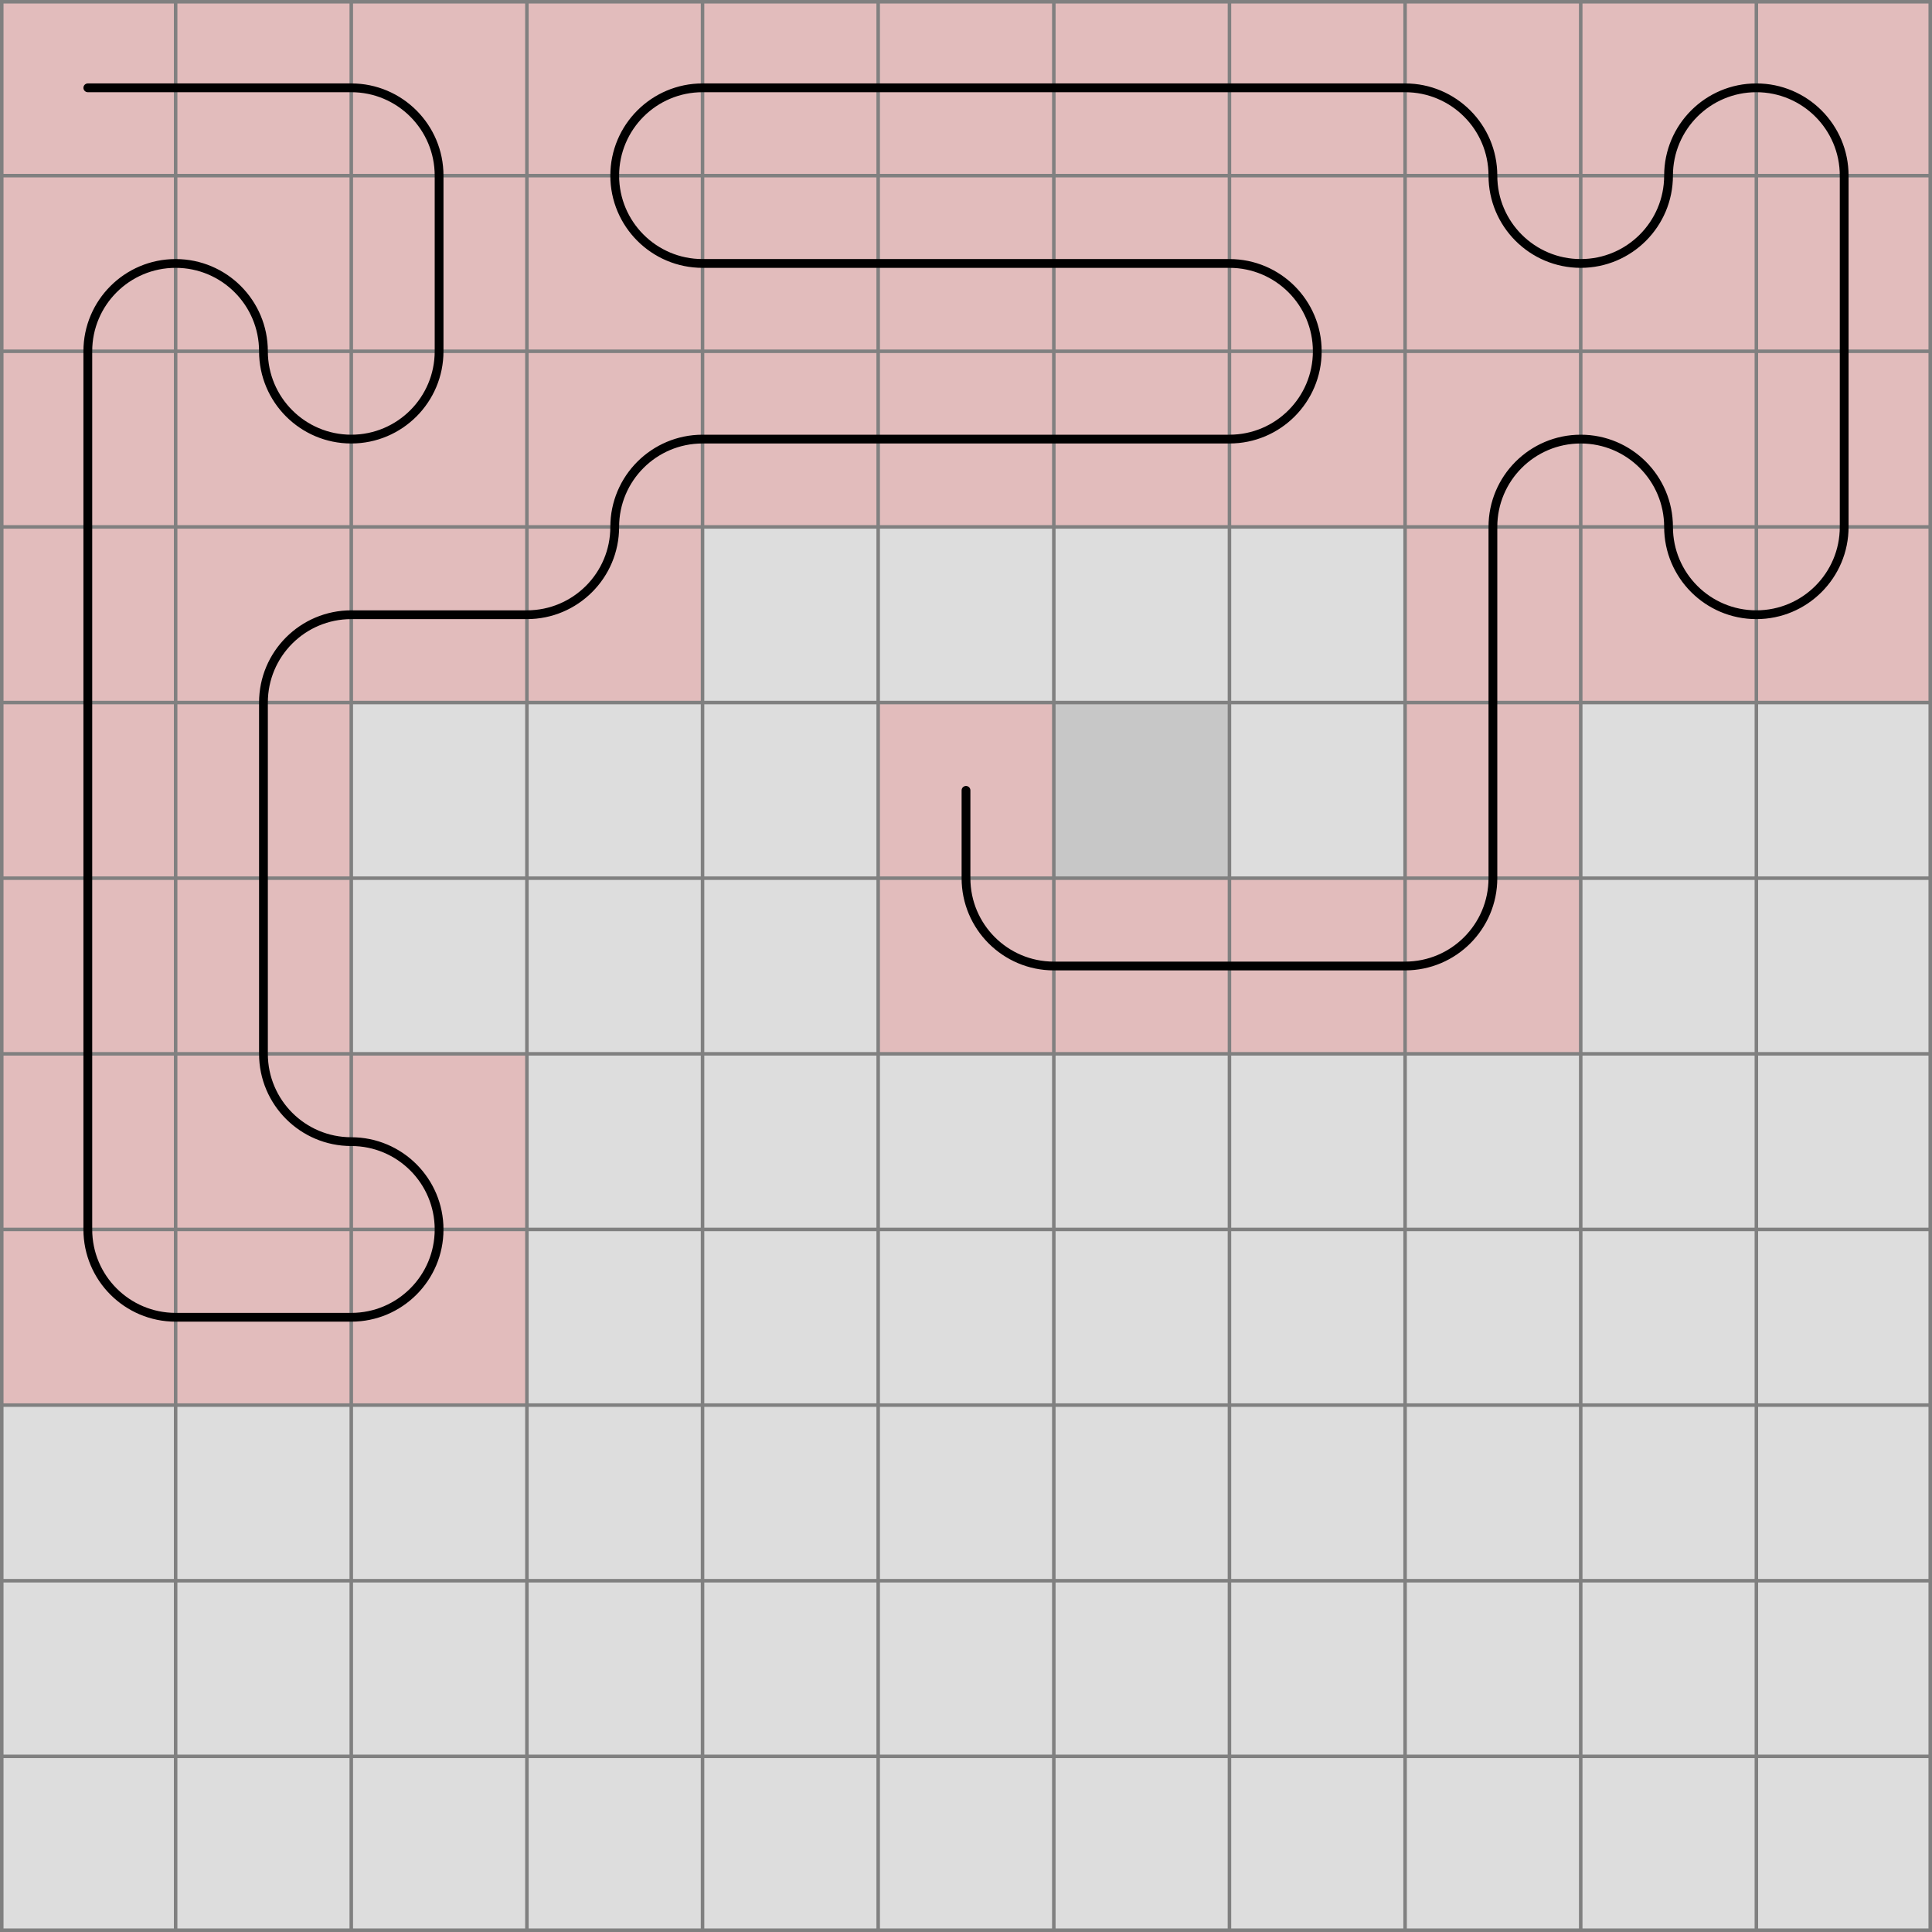
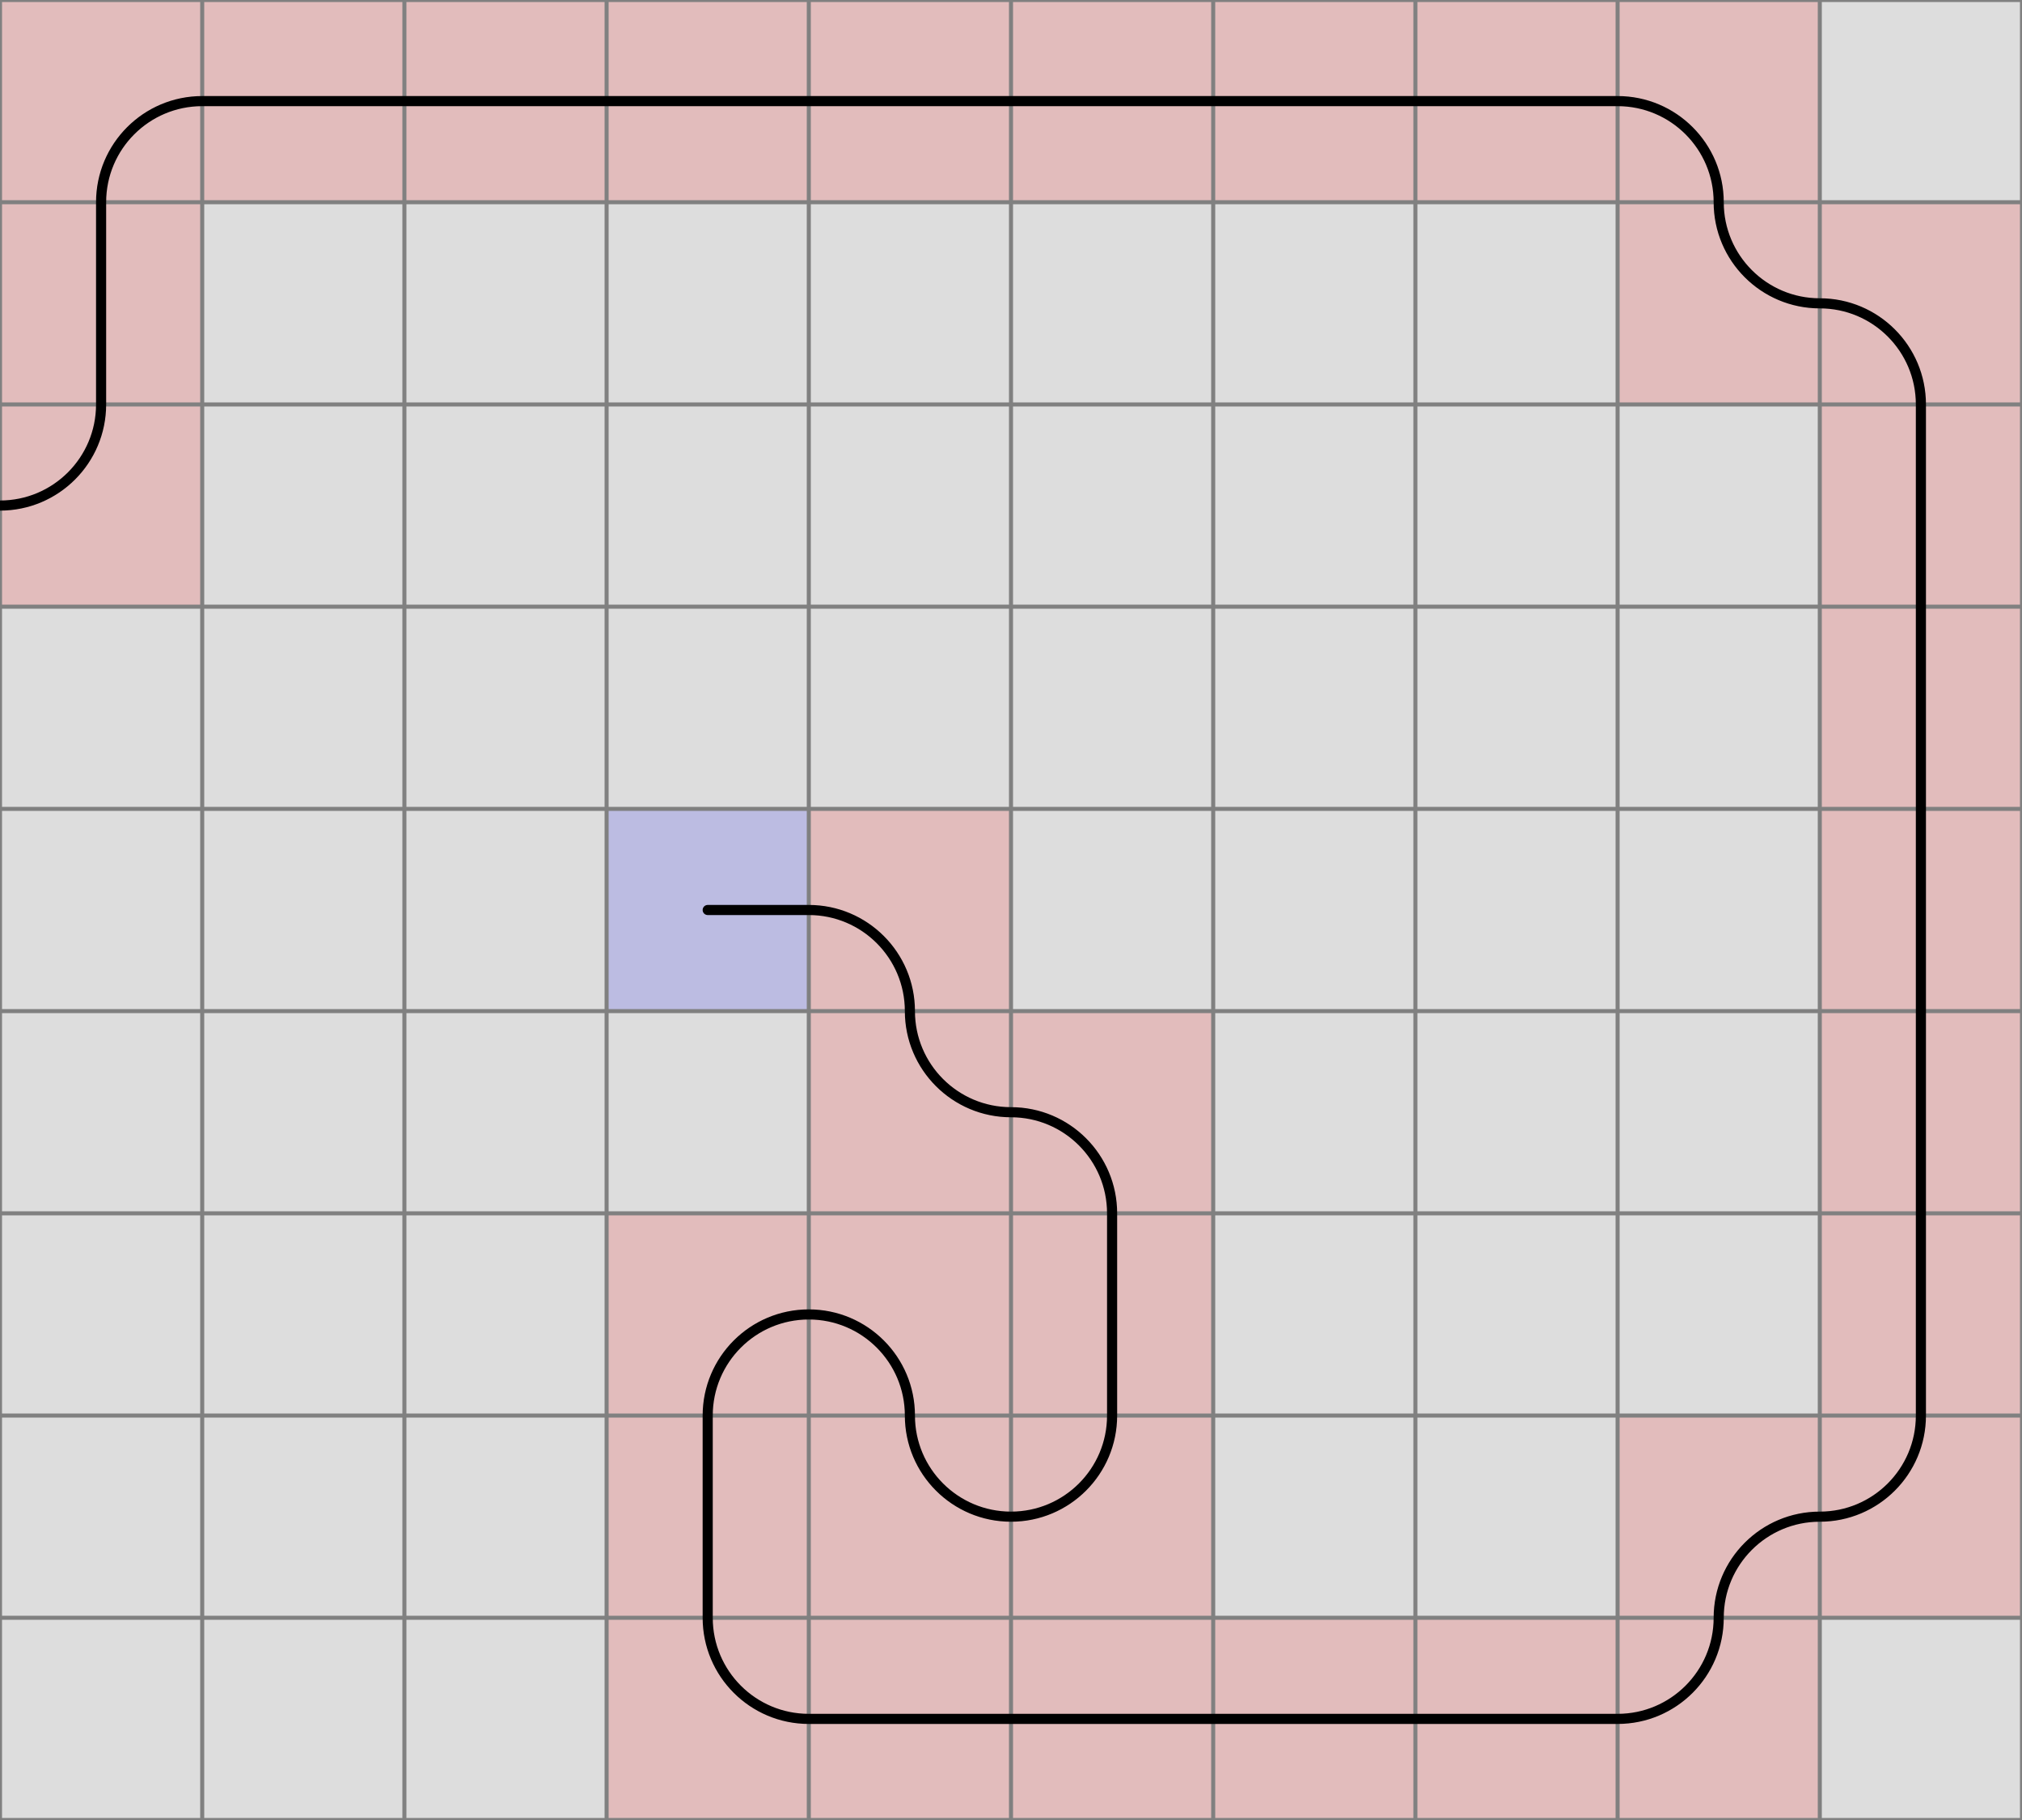
- <svg xmlns="http://www.w3.org/2000/svg" viewBox="0 0 11 11">
-   <path d="M0,0 h11 v11 h-11 z" fill="#dddddd" />
+ <svg xmlns="http://www.w3.org/2000/svg" viewBox="3 2 10 9">
+   <path d="M0,0 h19 v19 h-19 z" fill="#dddddd" />
  <rect width="1" height="1" x="0" y="0" fill="#e2bcbc" fill-opacity="1" />
  <rect width="1" height="1" x="1" y="0" fill="#e2bcbc" fill-opacity="1" />
  <rect width="1" height="1" x="2" y="0" fill="#e2bcbc" fill-opacity="1" />
  <rect width="1" height="1" x="2" y="1" fill="#e2bcbc" fill-opacity="1" />
  <rect width="1" height="1" x="2" y="2" fill="#e2bcbc" fill-opacity="1" />
-   <rect width="1" height="1" x="1" y="2" fill="#e2bcbc" fill-opacity="1" />
-   <rect width="1" height="1" x="1" y="1" fill="#e2bcbc" fill-opacity="1" />
-   <rect width="1" height="1" x="0" y="1" fill="#e2bcbc" fill-opacity="1" />
-   <rect width="1" height="1" x="0" y="2" fill="#e2bcbc" fill-opacity="1" />
-   <rect width="1" height="1" x="0" y="3" fill="#e2bcbc" fill-opacity="1" />
-   <rect width="1" height="1" x="0" y="4" fill="#e2bcbc" fill-opacity="1" />
-   <rect width="1" height="1" x="0" y="5" fill="#e2bcbc" fill-opacity="1" />
-   <rect width="1" height="1" x="0" y="6" fill="#e2bcbc" fill-opacity="1" />
-   <rect width="1" height="1" x="0" y="7" fill="#e2bcbc" fill-opacity="1" />
-   <rect width="1" height="1" x="1" y="7" fill="#e2bcbc" fill-opacity="1" />
-   <rect width="1" height="1" x="2" y="7" fill="#e2bcbc" fill-opacity="1" />
-   <rect width="1" height="1" x="2" y="6" fill="#e2bcbc" fill-opacity="1" />
-   <rect width="1" height="1" x="1" y="6" fill="#e2bcbc" fill-opacity="1" />
-   <rect width="1" height="1" x="1" y="5" fill="#e2bcbc" fill-opacity="1" />
-   <rect width="1" height="1" x="1" y="4" fill="#e2bcbc" fill-opacity="1" />
-   <rect width="1" height="1" x="1" y="3" fill="#e2bcbc" fill-opacity="1" />
  <rect width="1" height="1" x="2" y="3" fill="#e2bcbc" fill-opacity="1" />
+   <rect width="1" height="1" x="2" y="4" fill="#e2bcbc" fill-opacity="1" />
+   <rect width="1" height="1" x="3" y="4" fill="#e2bcbc" fill-opacity="1" />
  <rect width="1" height="1" x="3" y="3" fill="#e2bcbc" fill-opacity="1" />
  <rect width="1" height="1" x="3" y="2" fill="#e2bcbc" fill-opacity="1" />
  <rect width="1" height="1" x="4" y="2" fill="#e2bcbc" fill-opacity="1" />
  <rect width="1" height="1" x="5" y="2" fill="#e2bcbc" fill-opacity="1" />
  <rect width="1" height="1" x="6" y="2" fill="#e2bcbc" fill-opacity="1" />
  <rect width="1" height="1" x="7" y="2" fill="#e2bcbc" fill-opacity="1" />
-   <rect width="1" height="1" x="7" y="1" fill="#e2bcbc" fill-opacity="1" />
-   <rect width="1" height="1" x="6" y="1" fill="#e2bcbc" fill-opacity="1" />
-   <rect width="1" height="1" x="5" y="1" fill="#e2bcbc" fill-opacity="1" />
-   <rect width="1" height="1" x="4" y="1" fill="#e2bcbc" fill-opacity="1" />
-   <rect width="1" height="1" x="3" y="1" fill="#e2bcbc" fill-opacity="1" />
-   <rect width="1" height="1" x="3" y="0" fill="#e2bcbc" fill-opacity="1" />
-   <rect width="1" height="1" x="4" y="0" fill="#e2bcbc" fill-opacity="1" />
-   <rect width="1" height="1" x="5" y="0" fill="#e2bcbc" fill-opacity="1" />
-   <rect width="1" height="1" x="6" y="0" fill="#e2bcbc" fill-opacity="1" />
-   <rect width="1" height="1" x="7" y="0" fill="#e2bcbc" fill-opacity="1" />
-   <rect width="1" height="1" x="8" y="0" fill="#e2bcbc" fill-opacity="1" />
-   <rect width="1" height="1" x="8" y="1" fill="#e2bcbc" fill-opacity="1" />
-   <rect width="1" height="1" x="9" y="1" fill="#e2bcbc" fill-opacity="1" />
-   <rect width="1" height="1" x="9" y="0" fill="#e2bcbc" fill-opacity="1" />
-   <rect width="1" height="1" x="10" y="0" fill="#e2bcbc" fill-opacity="1" />
-   <rect width="1" height="1" x="10" y="1" fill="#e2bcbc" fill-opacity="1" />
+   <rect width="1" height="1" x="8" y="2" fill="#e2bcbc" fill-opacity="1" />
+   <rect width="1" height="1" x="9" y="2" fill="#e2bcbc" fill-opacity="1" />
  <rect width="1" height="1" x="10" y="2" fill="#e2bcbc" fill-opacity="1" />
-   <rect width="1" height="1" x="10" y="3" fill="#e2bcbc" fill-opacity="1" />
-   <rect width="1" height="1" x="9" y="3" fill="#e2bcbc" fill-opacity="1" />
-   <rect width="1" height="1" x="9" y="2" fill="#e2bcbc" fill-opacity="1" />
-   <rect width="1" height="1" x="8" y="2" fill="#e2bcbc" fill-opacity="1" />
-   <rect width="1" height="1" x="8" y="3" fill="#e2bcbc" fill-opacity="1" />
-   <rect width="1" height="1" x="8" y="4" fill="#e2bcbc" fill-opacity="1" />
-   <rect width="1" height="1" x="8" y="5" fill="#e2bcbc" fill-opacity="1" />
-   <rect width="1" height="1" x="7" y="5" fill="#e2bcbc" fill-opacity="1" />
-   <rect width="1" height="1" x="6" y="5" fill="#e2bcbc" fill-opacity="1" />
-   <rect width="1" height="1" x="5" y="5" fill="#e2bcbc" fill-opacity="1" />
-   <rect width="1" height="1" x="5" y="4" fill="#e2bcbc" fill-opacity="1" />
-   <rect width="1" height="1" x="6" y="4" fill="#000000" fill-opacity="0.1" />
-   <path fill="transparent" stroke="gray" stroke-width="0.02" d="M 0.01 0 v 11" />
-   <path fill="transparent" stroke="gray" stroke-width="0.02" d="M 0 0.01 h 11" />
-   <path fill="transparent" stroke="gray" stroke-width="0.02" d="M 1 0 v 11" />
-   <path fill="transparent" stroke="gray" stroke-width="0.02" d="M 0 1 h 11" />
-   <path fill="transparent" stroke="gray" stroke-width="0.02" d="M 2 0 v 11" />
-   <path fill="transparent" stroke="gray" stroke-width="0.02" d="M 0 2 h 11" />
-   <path fill="transparent" stroke="gray" stroke-width="0.02" d="M 3 0 v 11" />
-   <path fill="transparent" stroke="gray" stroke-width="0.02" d="M 0 3 h 11" />
-   <path fill="transparent" stroke="gray" stroke-width="0.02" d="M 4 0 v 11" />
-   <path fill="transparent" stroke="gray" stroke-width="0.02" d="M 0 4 h 11" />
-   <path fill="transparent" stroke="gray" stroke-width="0.02" d="M 5 0 v 11" />
-   <path fill="transparent" stroke="gray" stroke-width="0.02" d="M 0 5 h 11" />
-   <path fill="transparent" stroke="gray" stroke-width="0.02" d="M 6 0 v 11" />
-   <path fill="transparent" stroke="gray" stroke-width="0.02" d="M 0 6 h 11" />
-   <path fill="transparent" stroke="gray" stroke-width="0.02" d="M 7 0 v 11" />
-   <path fill="transparent" stroke="gray" stroke-width="0.02" d="M 0 7 h 11" />
-   <path fill="transparent" stroke="gray" stroke-width="0.02" d="M 8 0 v 11" />
-   <path fill="transparent" stroke="gray" stroke-width="0.02" d="M 0 8 h 11" />
-   <path fill="transparent" stroke="gray" stroke-width="0.02" d="M 9 0 v 11" />
-   <path fill="transparent" stroke="gray" stroke-width="0.02" d="M 0 9 h 11" />
-   <path fill="transparent" stroke="gray" stroke-width="0.02" d="M 10 0 v 11" />
-   <path fill="transparent" stroke="gray" stroke-width="0.02" d="M 0 10 h 11" />
-   <path fill="transparent" stroke="gray" stroke-width="0.02" d="M 10.99 0 v 11" />
-   <path fill="transparent" stroke="gray" stroke-width="0.02" d="M 0 10.99 h 11" />
-   <path d="M 0.5 0.5 L 1 0.5 L 2 0.5 A 0.5 0.5 0 0 1 2.5 1 L 2.5 2 A 0.5 0.5 0 0 1 2 2.5 A 0.5 0.5 0 0 1 1.5 2 A 0.5 0.5 0 0 0 1 1.5 A 0.5 0.5 0 0 0 0.5 2 L 0.5 3 L 0.5 4 L 0.5 5 L 0.5 6 L 0.5 7 A 0.5 0.5 0 0 0 1 7.5 L 2 7.5 A 0.5 0.5 0 0 0 2.5 7 A 0.5 0.5 0 0 0 2 6.5 A 0.5 0.5 0 0 1 1.5 6 L 1.5 5 L 1.5 4 A 0.5 0.5 0 0 1 2 3.5 L 3 3.5 A 0.5 0.5 0 0 0 3.5 3 A 0.5 0.5 0 0 1 4 2.5 L 5 2.5 L 6 2.5 L 7 2.5 A 0.5 0.5 0 0 0 7.5 2 A 0.5 0.5 0 0 0 7 1.5 L 6 1.5 L 5 1.5 L 4 1.5 A 0.5 0.5 0 0 1 3.5 1 A 0.5 0.5 0 0 1 4 0.5 L 5 0.5 L 6 0.5 L 7 0.5 L 8 0.5 A 0.5 0.5 0 0 1 8.5 1 A 0.5 0.5 0 0 0 9 1.5 A 0.5 0.5 0 0 0 9.5 1 A 0.5 0.5 0 0 1 10 0.5 A 0.5 0.5 0 0 1 10.5 1 L 10.5 2 L 10.5 3 A 0.5 0.5 0 0 1 10 3.5 A 0.5 0.5 0 0 1 9.5 3 A 0.5 0.5 0 0 0 9 2.5 A 0.5 0.5 0 0 0 8.5 3 L 8.5 4 L 8.5 5 A 0.5 0.5 0 0 1 8 5.5 L 7 5.5 L 6 5.5 A 0.5 0.5 0 0 1 5.5 5 L 5.5 4.5" fill="white" fill-opacity="0" stroke="black" stroke-width="0.05" stroke-linecap="round" />
+   <rect width="1" height="1" x="11" y="2" fill="#e2bcbc" fill-opacity="1" />
+   <rect width="1" height="1" x="11" y="3" fill="#e2bcbc" fill-opacity="1" />
+   <rect width="1" height="1" x="12" y="3" fill="#e2bcbc" fill-opacity="1" />
+   <rect width="1" height="1" x="12" y="4" fill="#e2bcbc" fill-opacity="1" />
+   <rect width="1" height="1" x="12" y="5" fill="#e2bcbc" fill-opacity="1" />
+   <rect width="1" height="1" x="12" y="6" fill="#e2bcbc" fill-opacity="1" />
+   <rect width="1" height="1" x="12" y="7" fill="#e2bcbc" fill-opacity="1" />
+   <rect width="1" height="1" x="12" y="8" fill="#e2bcbc" fill-opacity="1" />
+   <rect width="1" height="1" x="12" y="9" fill="#e2bcbc" fill-opacity="1" />
+   <rect width="1" height="1" x="11" y="9" fill="#e2bcbc" fill-opacity="1" />
+   <rect width="1" height="1" x="11" y="10" fill="#e2bcbc" fill-opacity="1" />
+   <rect width="1" height="1" x="10" y="10" fill="#e2bcbc" fill-opacity="1" />
+   <rect width="1" height="1" x="9" y="10" fill="#e2bcbc" fill-opacity="1" />
+   <rect width="1" height="1" x="8" y="10" fill="#e2bcbc" fill-opacity="1" />
+   <rect width="1" height="1" x="7" y="10" fill="#e2bcbc" fill-opacity="1" />
+   <rect width="1" height="1" x="6" y="10" fill="#e2bcbc" fill-opacity="1" />
+   <rect width="1" height="1" x="6" y="9" fill="#e2bcbc" fill-opacity="1" />
+   <rect width="1" height="1" x="6" y="8" fill="#e2bcbc" fill-opacity="1" />
+   <rect width="1" height="1" x="7" y="8" fill="#e2bcbc" fill-opacity="1" />
+   <rect width="1" height="1" x="7" y="9" fill="#e2bcbc" fill-opacity="1" />
+   <rect width="1" height="1" x="8" y="9" fill="#e2bcbc" fill-opacity="1" />
+   <rect width="1" height="1" x="8" y="8" fill="#e2bcbc" fill-opacity="1" />
+   <rect width="1" height="1" x="8" y="7" fill="#e2bcbc" fill-opacity="1" />
+   <rect width="1" height="1" x="7" y="7" fill="#e2bcbc" fill-opacity="1" />
+   <rect width="1" height="1" x="7" y="6" fill="#e2bcbc" fill-opacity="1" />
+   <rect width="1" height="1" x="6" y="6" fill="#bcbce2" fill-opacity="1" />
+   <path fill="transparent" stroke="gray" stroke-width="0.02" d="M 0.01 0 v 19" />
+   <path fill="transparent" stroke="gray" stroke-width="0.02" d="M 0 0.01 h 19" />
+   <path fill="transparent" stroke="gray" stroke-width="0.02" d="M 1 0 v 19" />
+   <path fill="transparent" stroke="gray" stroke-width="0.02" d="M 0 1 h 19" />
+   <path fill="transparent" stroke="gray" stroke-width="0.02" d="M 2 0 v 19" />
+   <path fill="transparent" stroke="gray" stroke-width="0.02" d="M 0 2 h 19" />
+   <path fill="transparent" stroke="gray" stroke-width="0.02" d="M 3 0 v 19" />
+   <path fill="transparent" stroke="gray" stroke-width="0.02" d="M 0 3 h 19" />
+   <path fill="transparent" stroke="gray" stroke-width="0.02" d="M 4 0 v 19" />
+   <path fill="transparent" stroke="gray" stroke-width="0.02" d="M 0 4 h 19" />
+   <path fill="transparent" stroke="gray" stroke-width="0.02" d="M 5 0 v 19" />
+   <path fill="transparent" stroke="gray" stroke-width="0.02" d="M 0 5 h 19" />
+   <path fill="transparent" stroke="gray" stroke-width="0.02" d="M 6 0 v 19" />
+   <path fill="transparent" stroke="gray" stroke-width="0.02" d="M 0 6 h 19" />
+   <path fill="transparent" stroke="gray" stroke-width="0.02" d="M 7 0 v 19" />
+   <path fill="transparent" stroke="gray" stroke-width="0.02" d="M 0 7 h 19" />
+   <path fill="transparent" stroke="gray" stroke-width="0.02" d="M 8 0 v 19" />
+   <path fill="transparent" stroke="gray" stroke-width="0.02" d="M 0 8 h 19" />
+   <path fill="transparent" stroke="gray" stroke-width="0.02" d="M 9 0 v 19" />
+   <path fill="transparent" stroke="gray" stroke-width="0.02" d="M 0 9 h 19" />
+   <path fill="transparent" stroke="gray" stroke-width="0.02" d="M 10 0 v 19" />
+   <path fill="transparent" stroke="gray" stroke-width="0.02" d="M 0 10 h 19" />
+   <path fill="transparent" stroke="gray" stroke-width="0.02" d="M 11 0 v 19" />
+   <path fill="transparent" stroke="gray" stroke-width="0.02" d="M 0 11 h 19" />
+   <path fill="transparent" stroke="gray" stroke-width="0.02" d="M 12 0 v 19" />
+   <path fill="transparent" stroke="gray" stroke-width="0.02" d="M 0 12 h 19" />
+   <path fill="transparent" stroke="gray" stroke-width="0.02" d="M 13 0 v 19" />
+   <path fill="transparent" stroke="gray" stroke-width="0.02" d="M 0 13 h 19" />
+   <path fill="transparent" stroke="gray" stroke-width="0.02" d="M 14 0 v 19" />
+   <path fill="transparent" stroke="gray" stroke-width="0.02" d="M 0 14 h 19" />
+   <path fill="transparent" stroke="gray" stroke-width="0.02" d="M 15 0 v 19" />
+   <path fill="transparent" stroke="gray" stroke-width="0.02" d="M 0 15 h 19" />
+   <path fill="transparent" stroke="gray" stroke-width="0.02" d="M 16 0 v 19" />
+   <path fill="transparent" stroke="gray" stroke-width="0.02" d="M 0 16 h 19" />
+   <path fill="transparent" stroke="gray" stroke-width="0.02" d="M 17 0 v 19" />
+   <path fill="transparent" stroke="gray" stroke-width="0.02" d="M 0 17 h 19" />
+   <path fill="transparent" stroke="gray" stroke-width="0.02" d="M 18 0 v 19" />
+   <path fill="transparent" stroke="gray" stroke-width="0.02" d="M 0 18 h 19" />
+   <path fill="transparent" stroke="gray" stroke-width="0.02" d="M 18.99 0 v 19" />
+   <path fill="transparent" stroke="gray" stroke-width="0.02" d="M 0 18.99 h 19" />
+   <path d="M 0.5 0.5 L 1 0.5 L 2 0.5 A 0.5 0.5 0 0 1 2.5 1 L 2.5 2 L 2.5 3 L 2.5 4 A 0.5 0.5 0 0 0 3 4.5 A 0.5 0.5 0 0 0 3.5 4 L 3.5 3 A 0.5 0.5 0 0 1 4 2.5 L 5 2.5 L 6 2.5 L 7 2.5 L 8 2.5 L 9 2.5 L 10 2.5 L 11 2.5 A 0.5 0.5 0 0 1 11.5 3 A 0.5 0.5 0 0 0 12 3.5 A 0.5 0.5 0 0 1 12.5 4 L 12.5 5 L 12.5 6 L 12.5 7 L 12.5 8 L 12.5 9 A 0.5 0.5 0 0 1 12 9.5 A 0.5 0.5 0 0 0 11.5 10 A 0.5 0.5 0 0 1 11 10.5 L 10 10.5 L 9 10.5 L 8 10.5 L 7 10.5 A 0.5 0.5 0 0 1 6.5 10 L 6.5 9 A 0.5 0.5 0 0 1 7 8.5 A 0.5 0.5 0 0 1 7.5 9 A 0.5 0.5 0 0 0 8 9.5 A 0.5 0.5 0 0 0 8.5 9 L 8.5 8 A 0.5 0.5 0 0 0 8 7.5 A 0.5 0.5 0 0 1 7.5 7 A 0.5 0.5 0 0 0 7 6.5 L 6.5 6.5" fill="white" fill-opacity="0" stroke="black" stroke-width="0.05" stroke-linecap="round" />
</svg>
